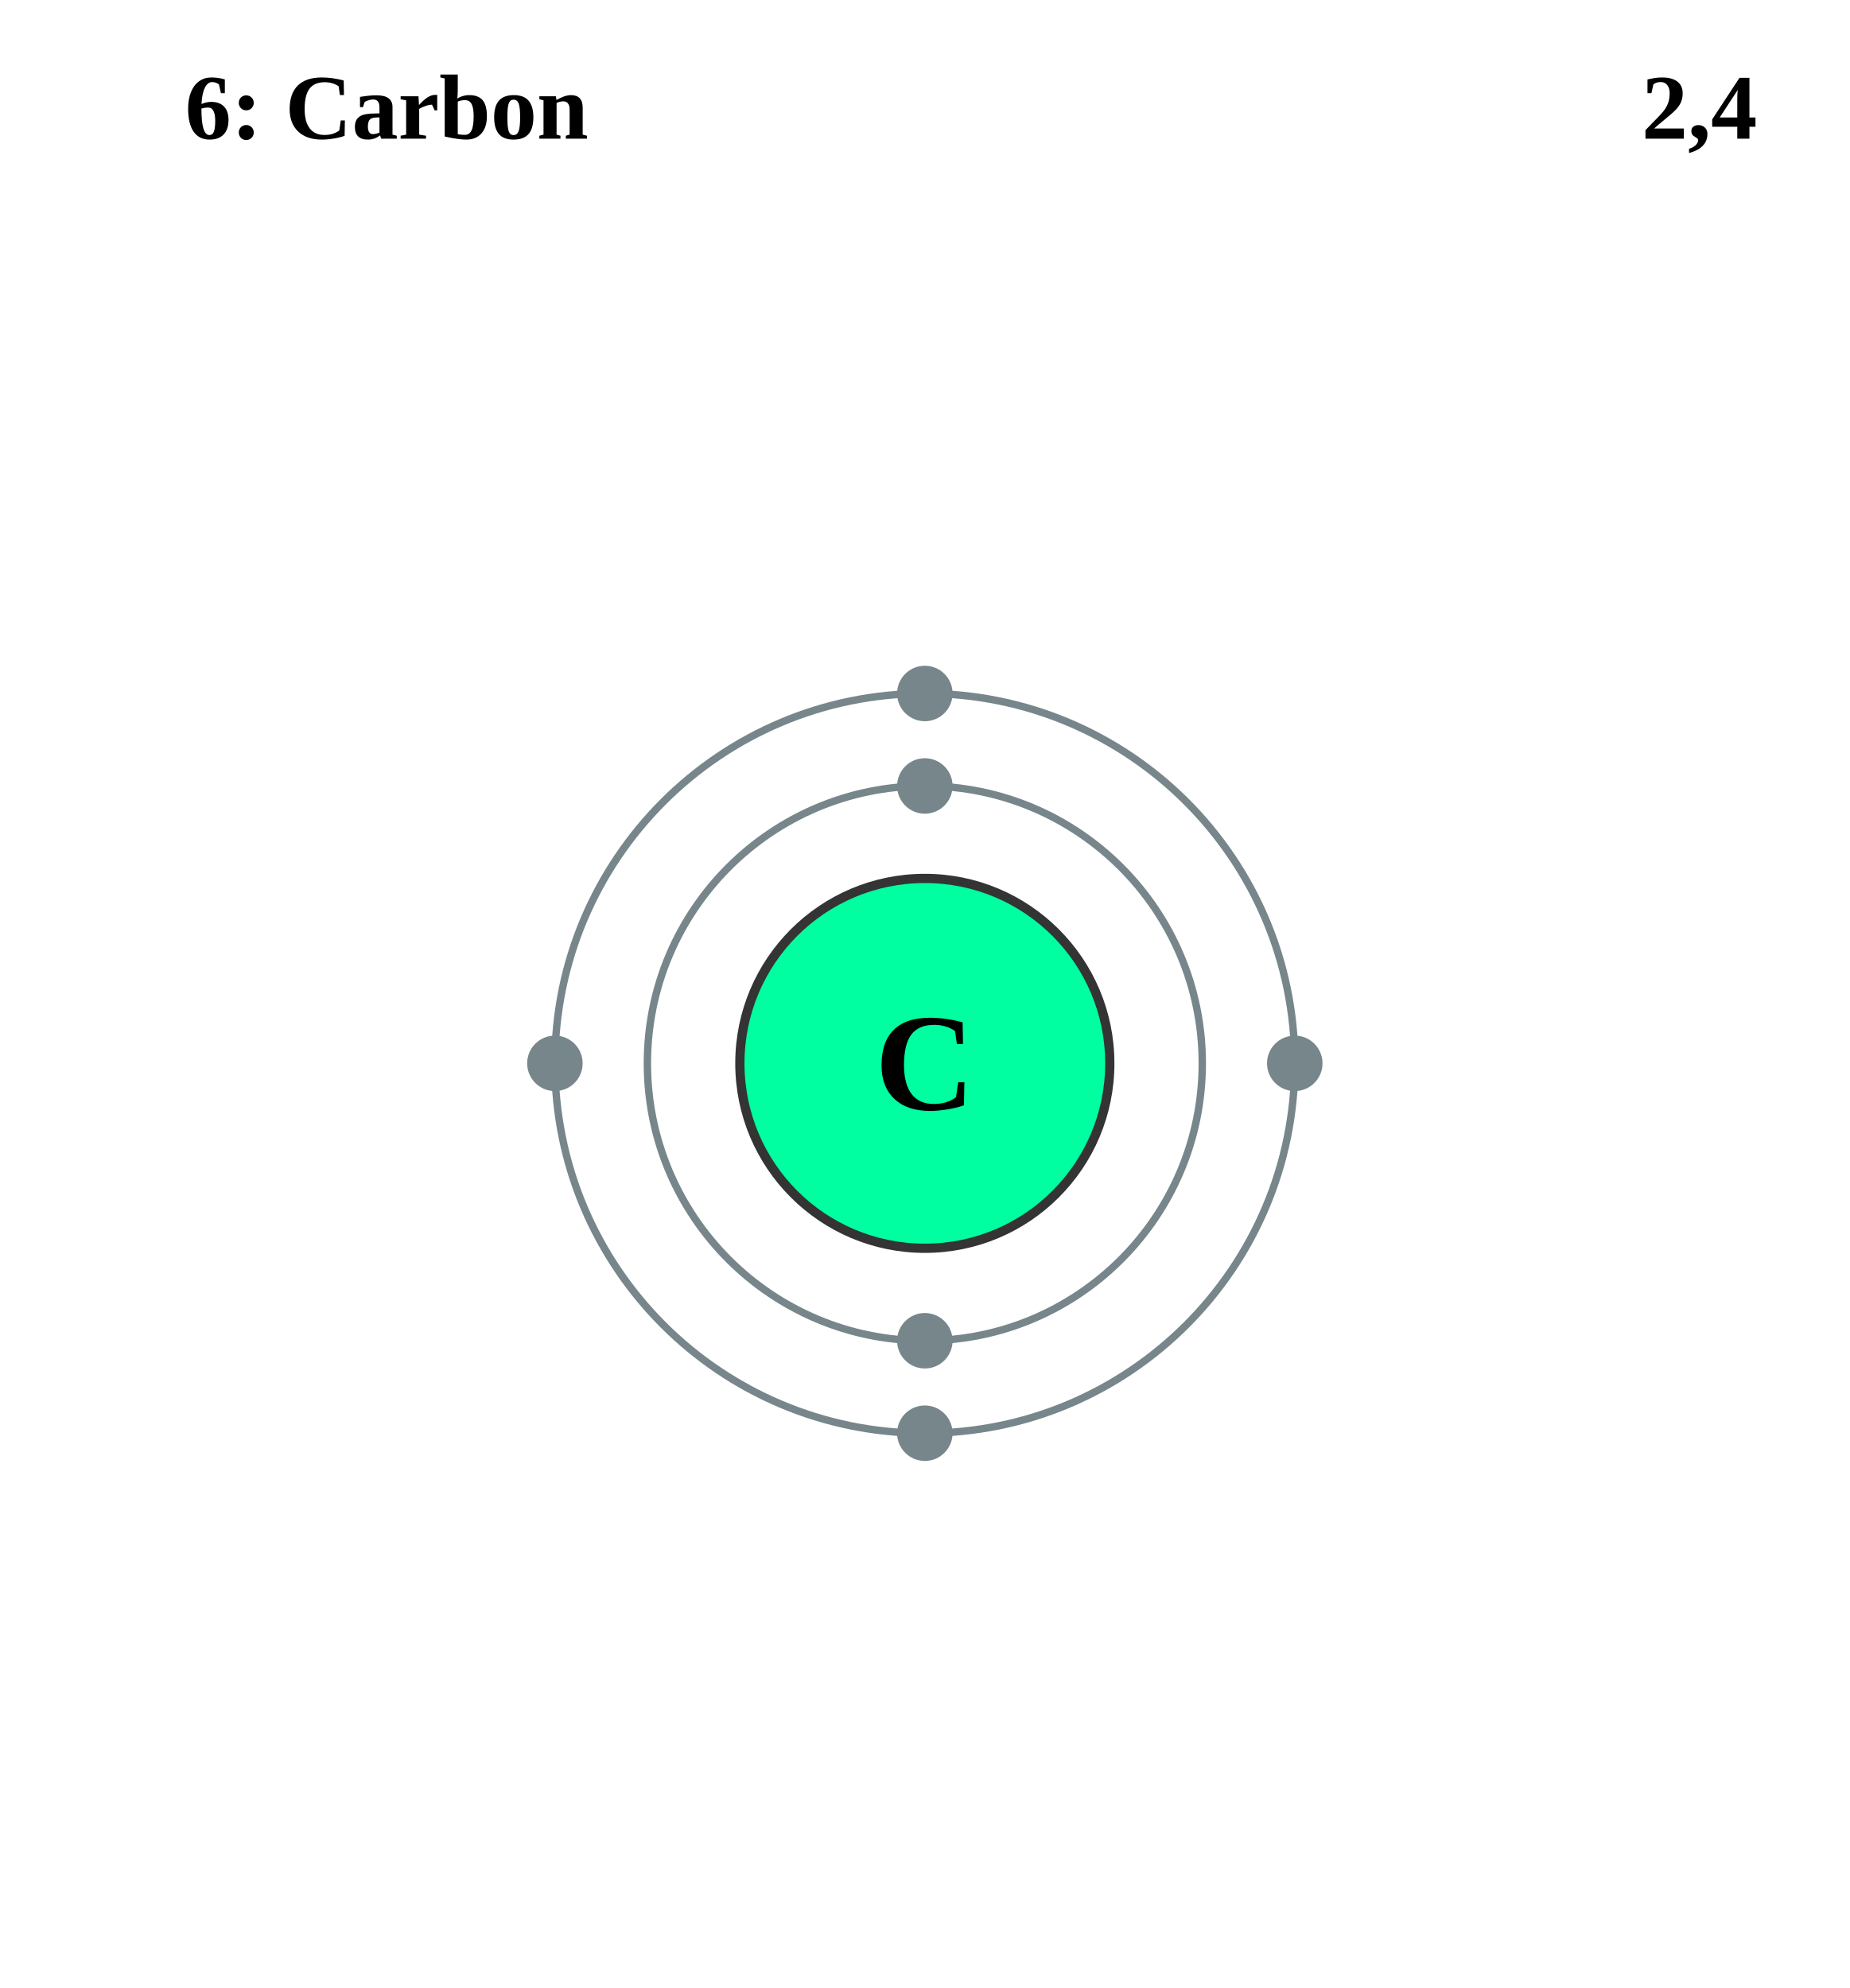
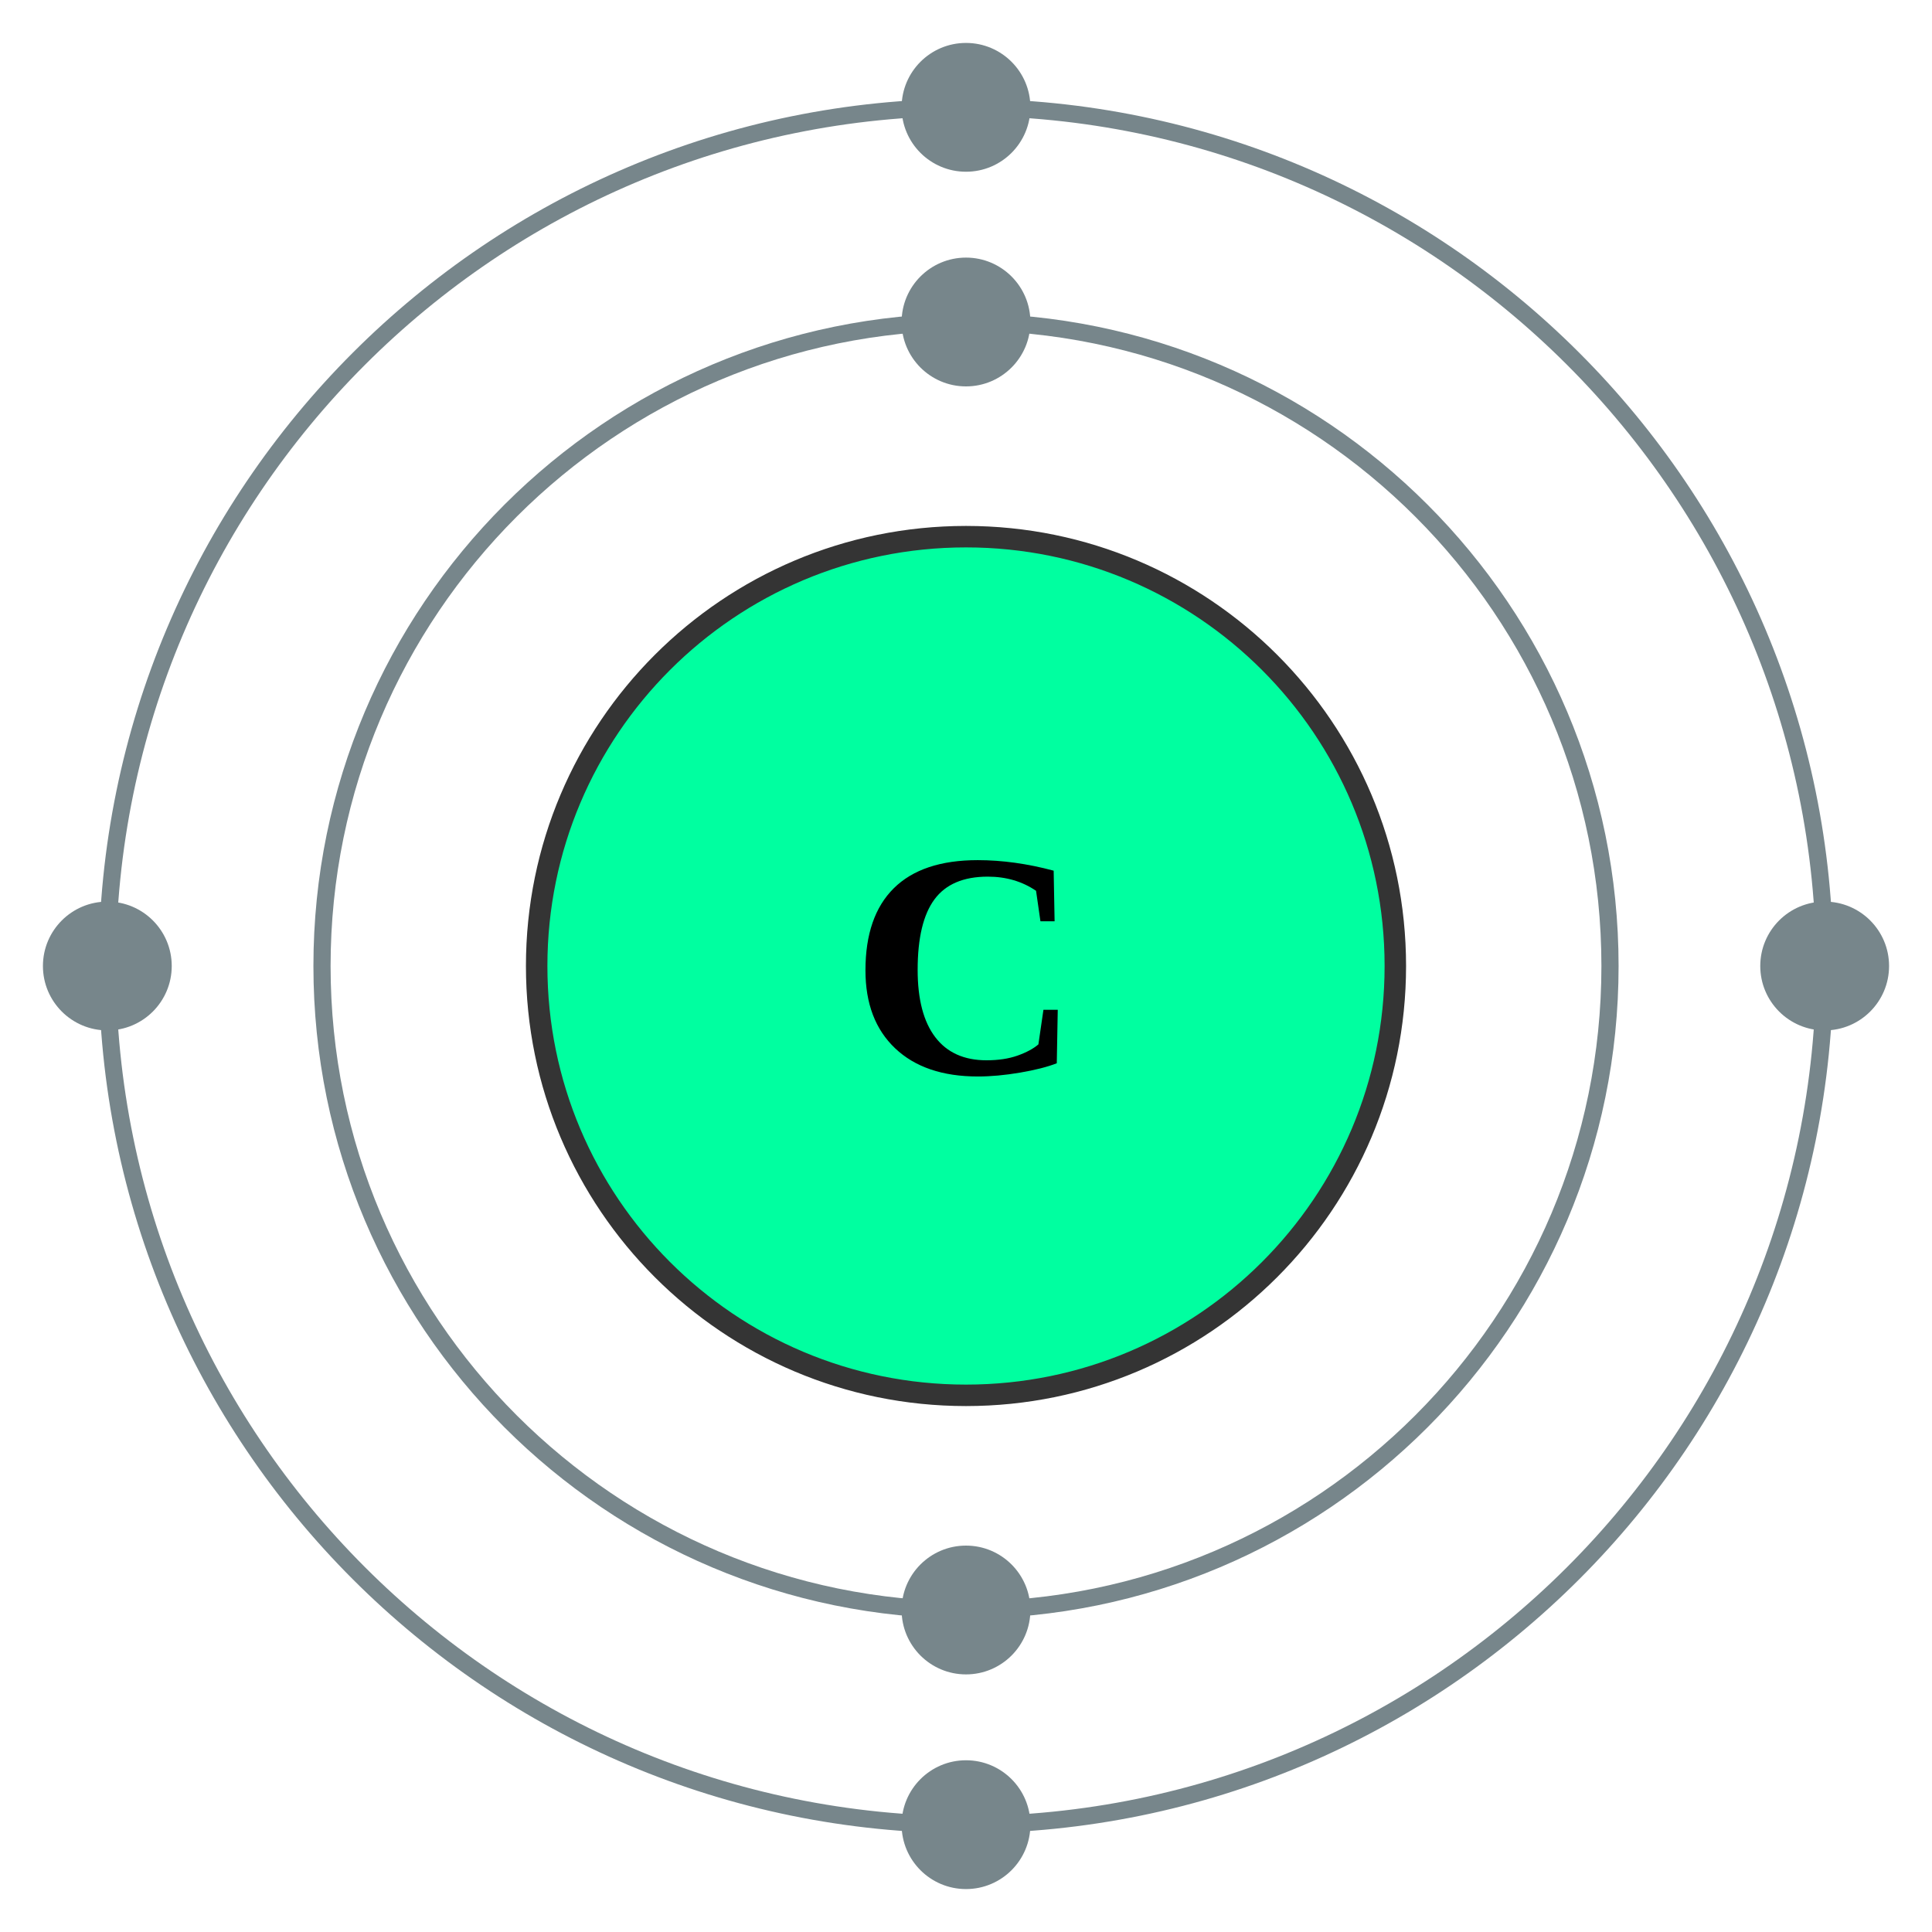
- <svg xmlns="http://www.w3.org/2000/svg" xmlns:xlink="http://www.w3.org/1999/xlink" version="1.1" baseProfile="full" preserveAspectRatio="xMidYMid meet" zoomAndPan="magnify" id="Electron shell Carbon" viewBox="-1000 -1150 2000 2150" width="800" height="860">
+ <svg xmlns="http://www.w3.org/2000/svg" xmlns:xlink="http://www.w3.org/1999/xlink" version="1.1" baseProfile="full" preserveAspectRatio="xMidYMid meet" zoomAndPan="magnify" id="Electron shell Carbon" viewBox="-450 -450 900 900" width="800" height="800">
  <defs>
    <circle id="electron" fill="#77868b" stroke="none" r="30" />
  </defs>
  <circle fill="#00ffa0" r="200" stroke="#343434" stroke-width="10" />
  <g font-size="100" font-weight="bold" font="arial">
-     <text x="-750" y="-1000" text-anchor="end">6</text>
-     <text x="-750" y="-1000">: Carbon</text>
-     <text x="900" y="-1000" text-anchor="end">2,4</text>
    <text x="0" y="50" font-size="150" text-anchor="middle">C</text>
  </g>
  <g stroke="#77868b" stroke-width="8" fill="none">
    <circle id="shell_1" r="300" />
    <use id="electron_0_shell_1" xlink:href="#electron" y="-300" />
    <use id="electron_1_shell_1" xlink:href="#electron_0_shell_1" transform="rotate(180)" />
    <circle id="shell_2" r="400" />
    <use id="electron_0_shell_2" xlink:href="#electron" y="-400" />
    <use id="electron_1_shell_2" xlink:href="#electron_0_shell_2" transform="rotate(90)" />
    <use id="electron_2_shell_2" xlink:href="#electron_0_shell_2" transform="rotate(180)" />
    <use id="electron_3_shell_2" xlink:href="#electron_0_shell_2" transform="rotate(270)" />
  </g>
</svg>
